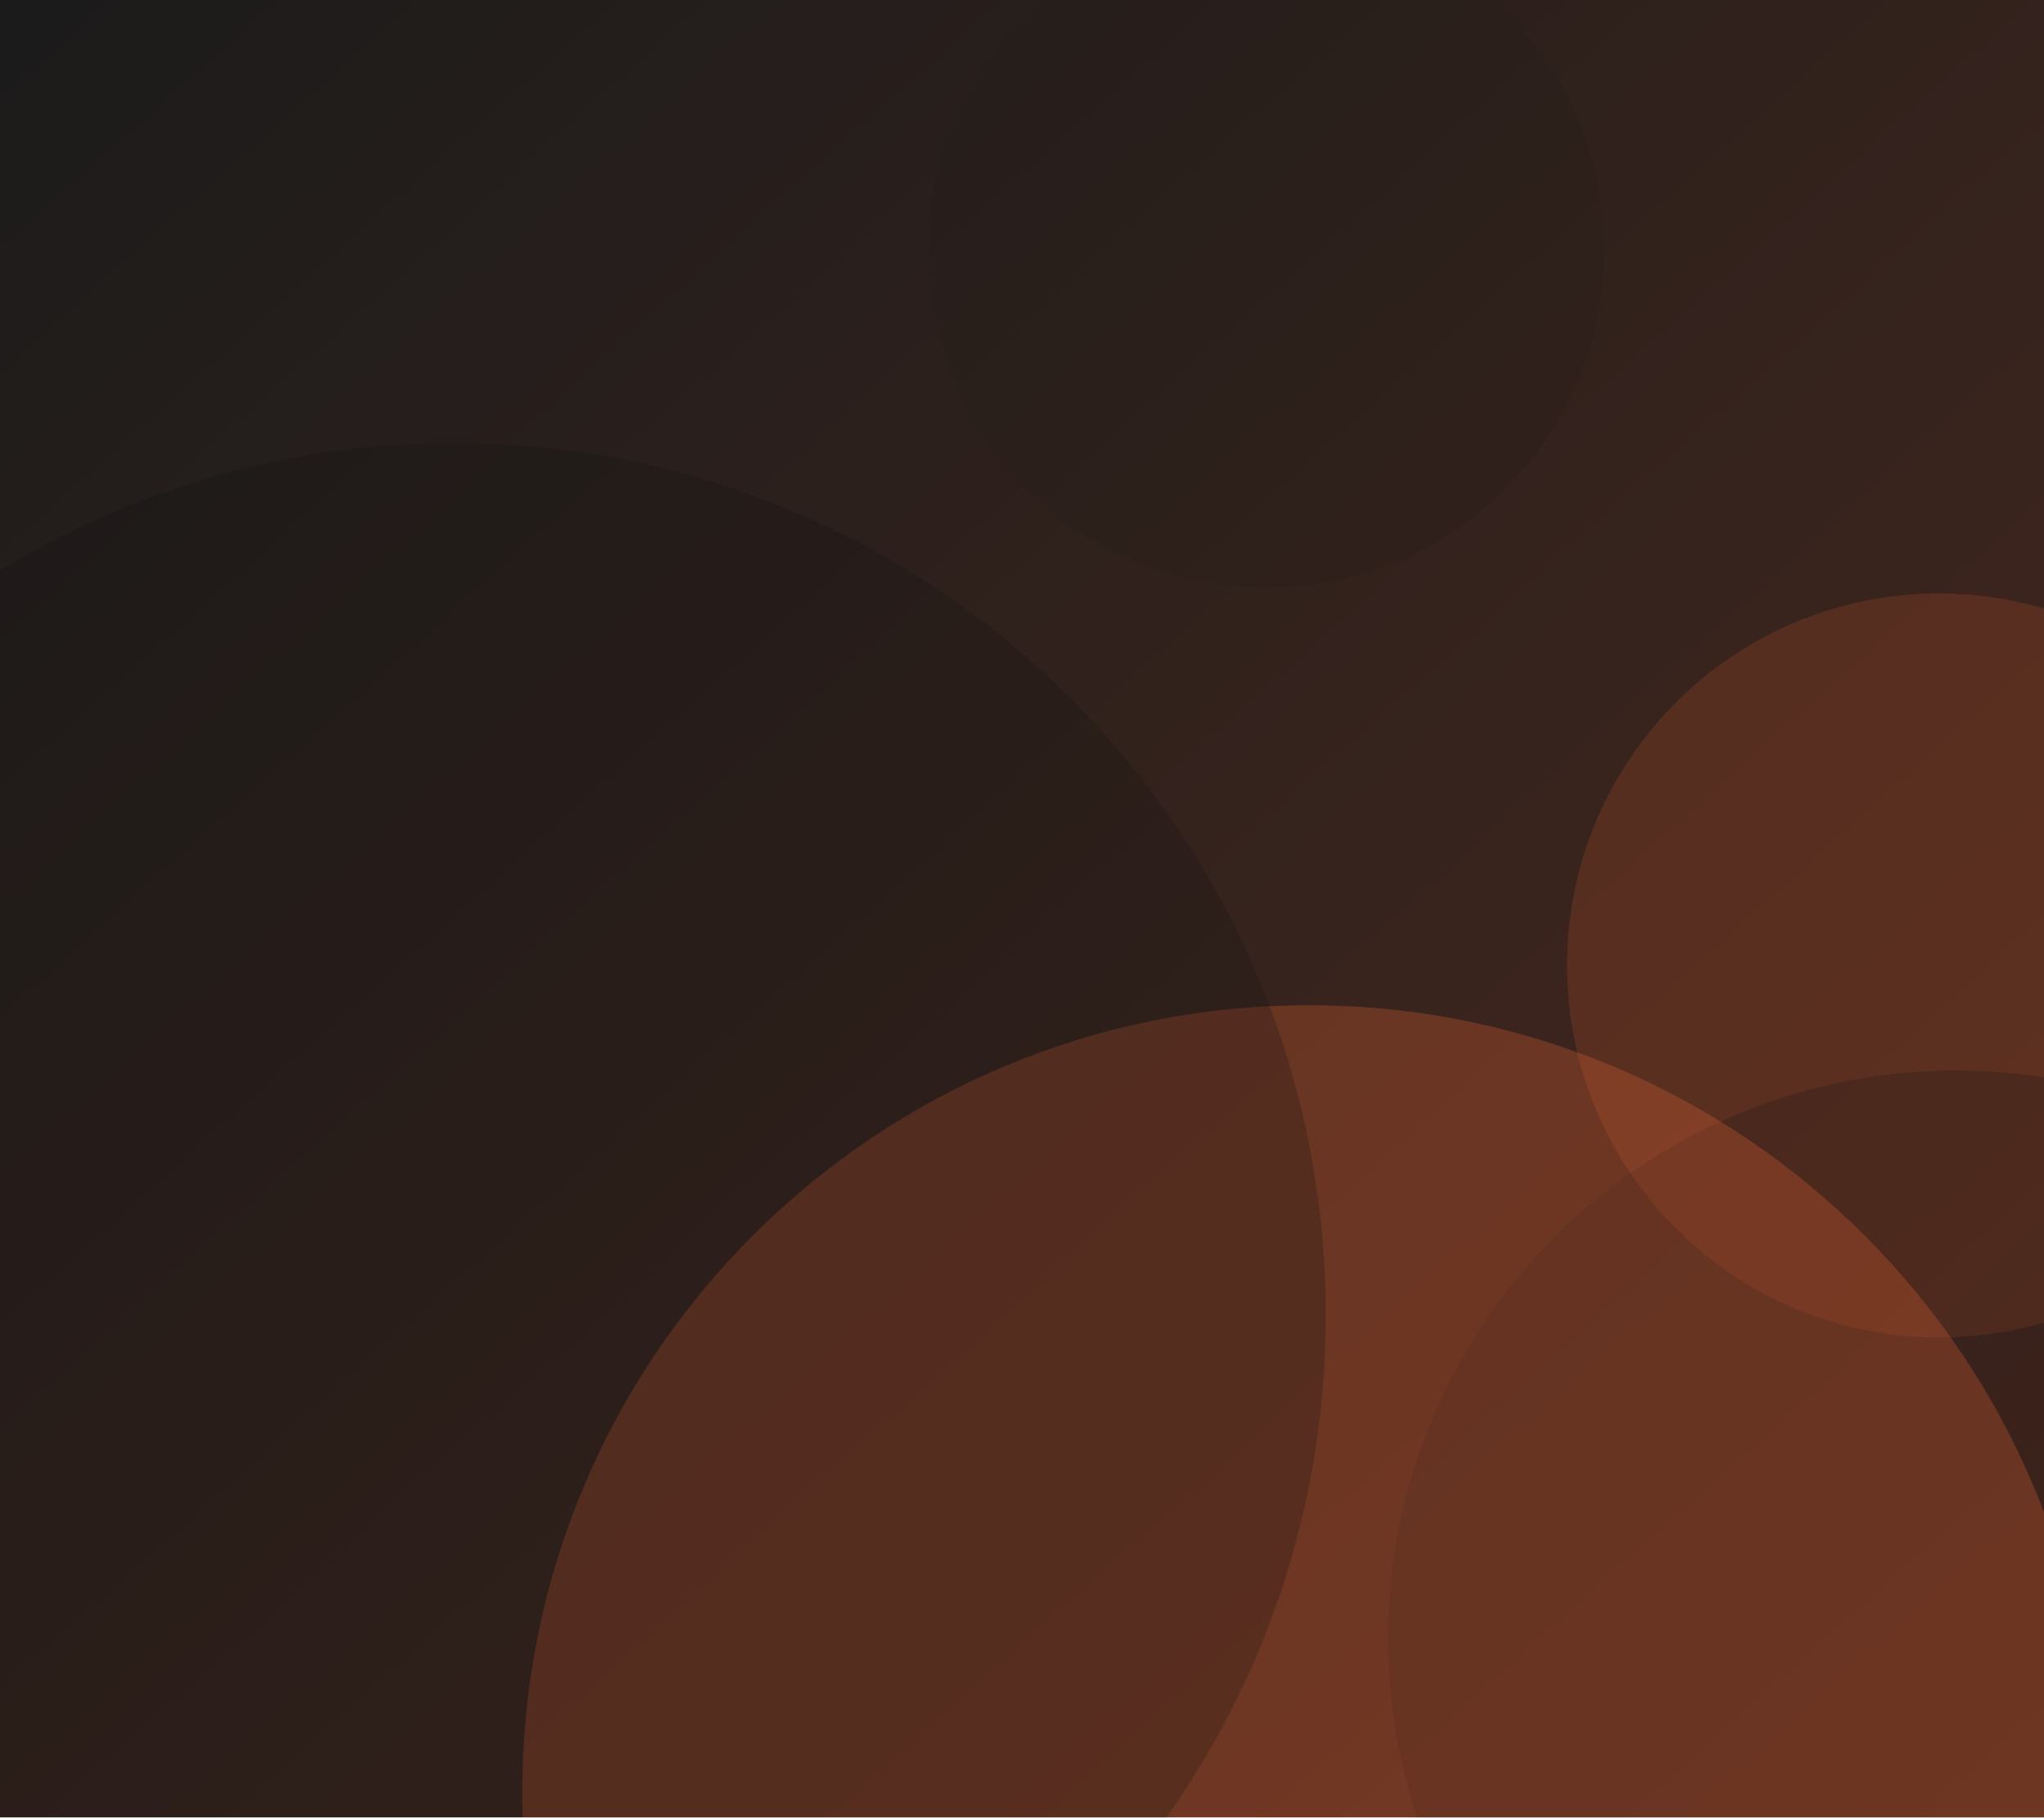
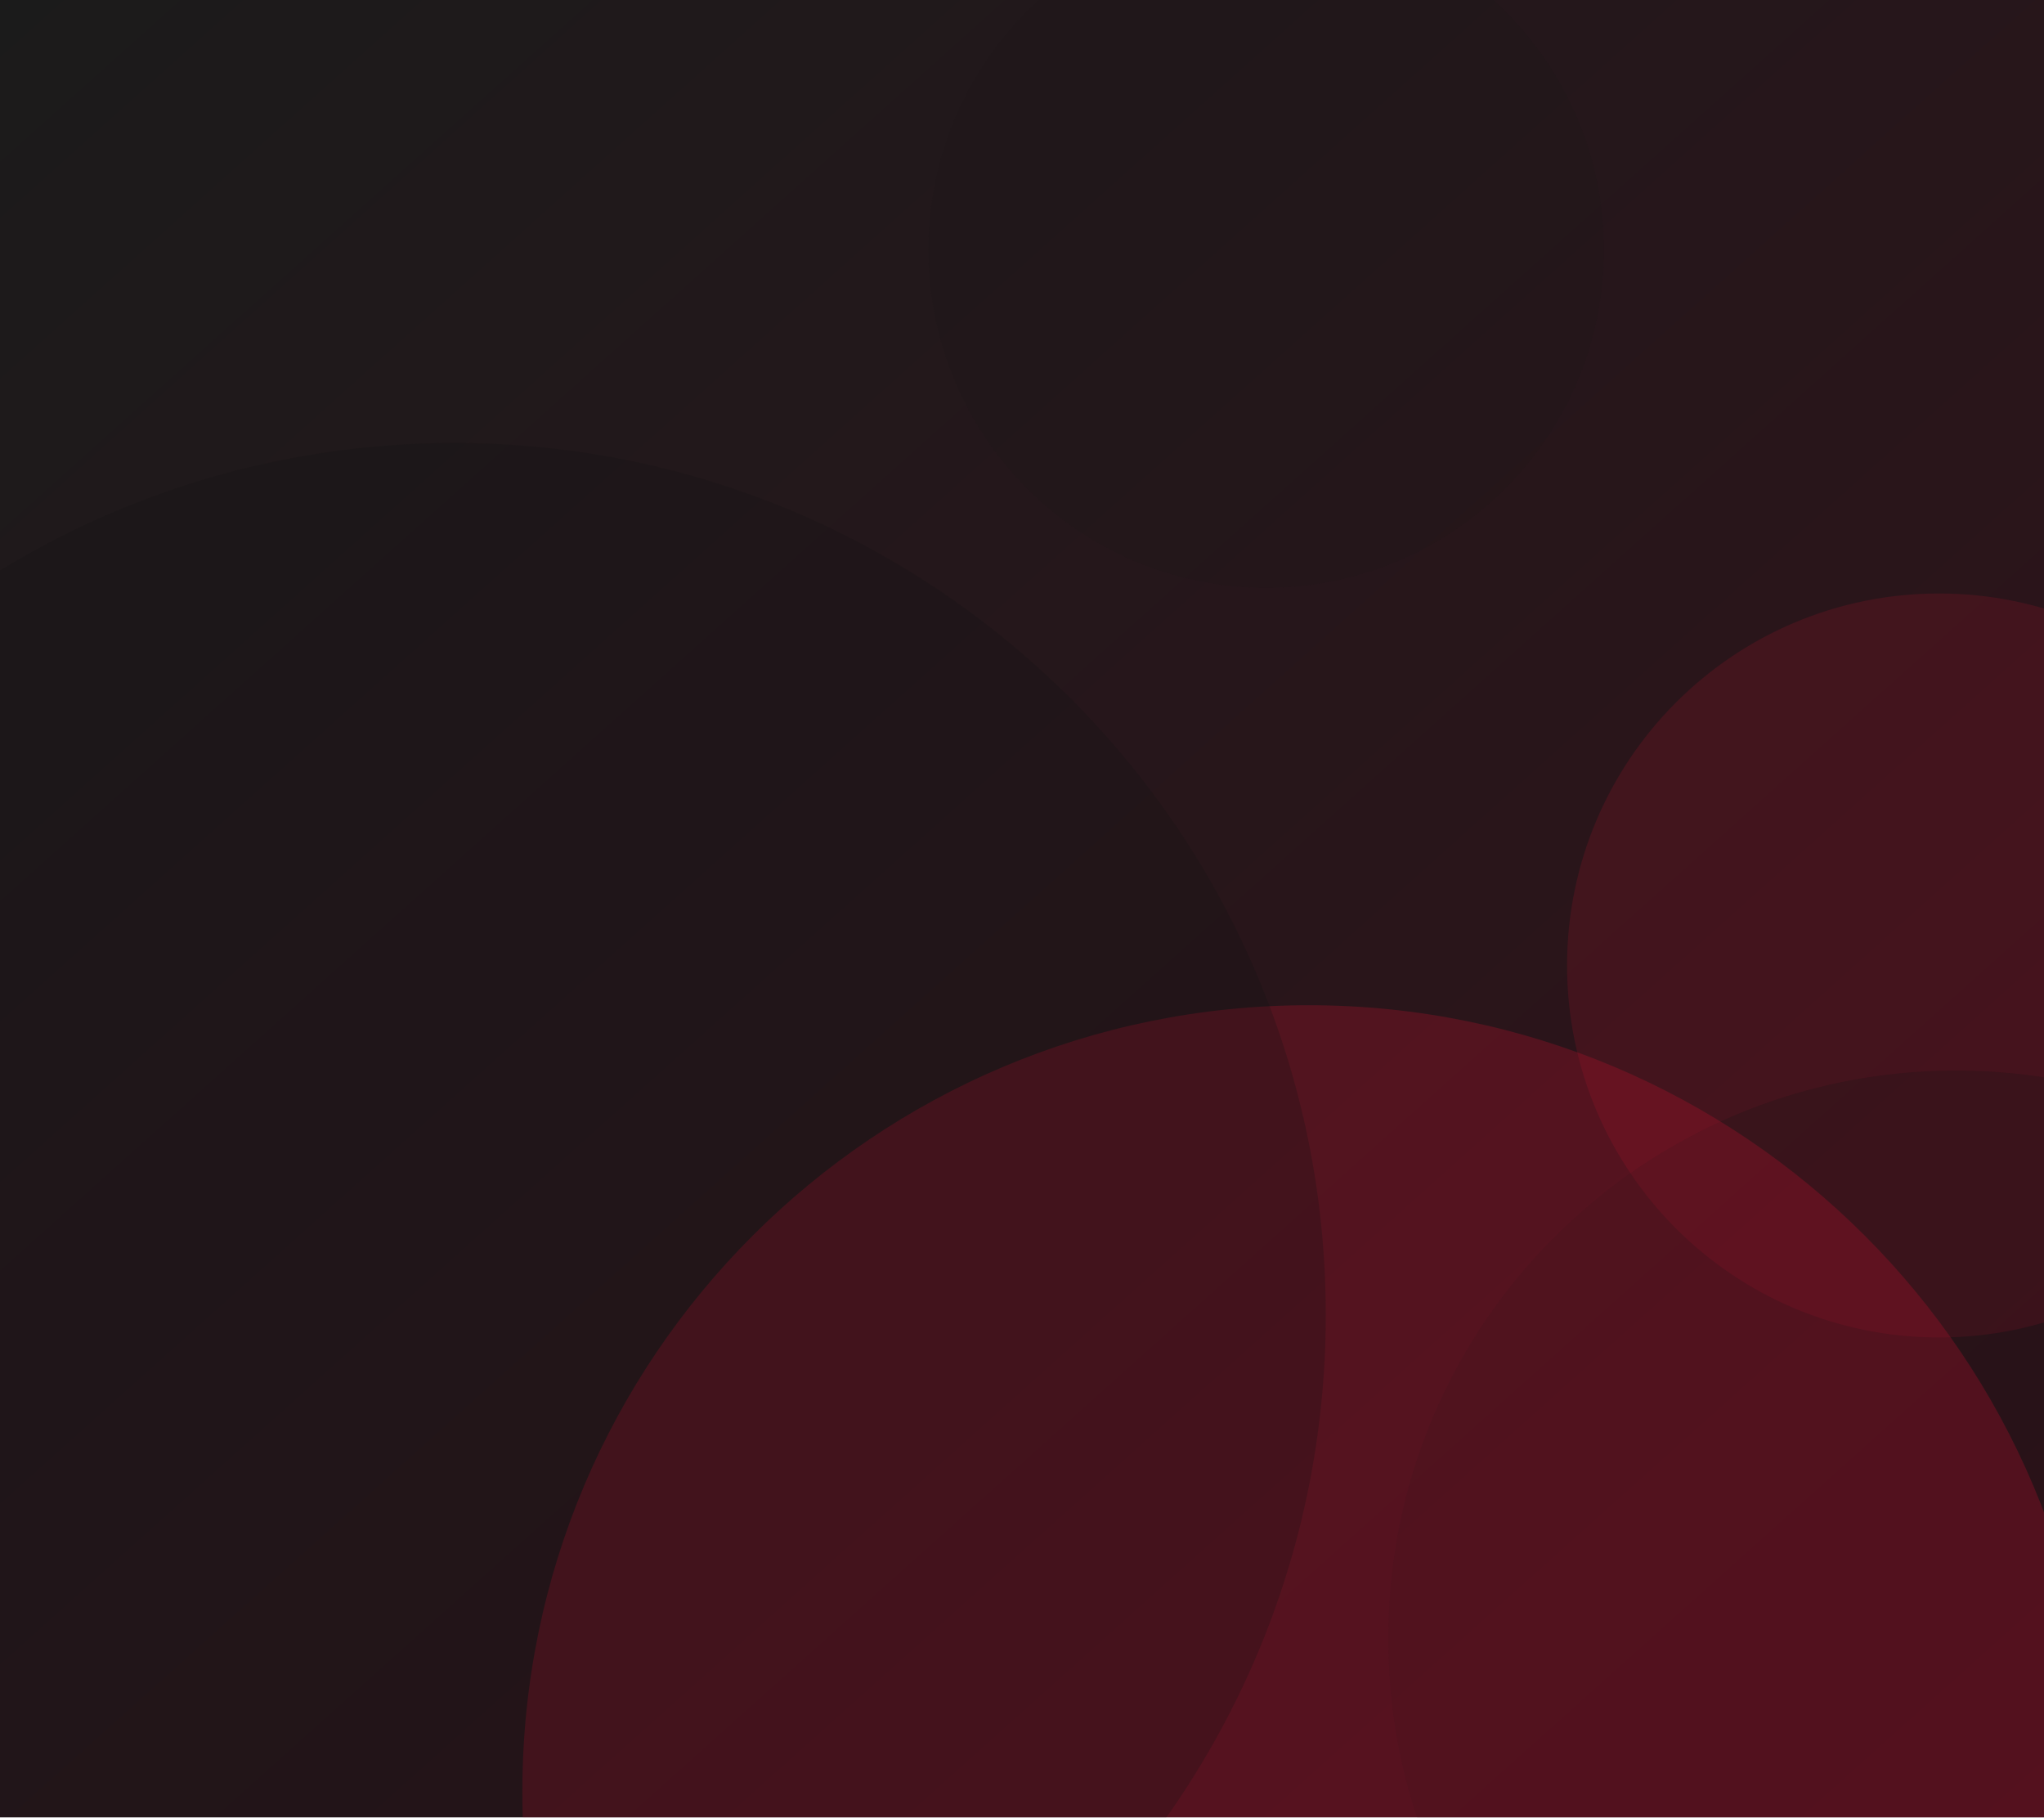
<svg xmlns="http://www.w3.org/2000/svg" viewBox="0 0 720 640" width="720" height="640" role="img">
  <defs>
    <linearGradient id="g2" x1="0" y1="0" x2="1" y2="1">
      <stop offset="0" stop-color="#1b1b1b" />
-       <stop offset="1" stop-color="#4b291e" />
+       <stop offset="1" stop-color="#32111a" />
    </linearGradient>
    <clipPath id="c2">
      <rect width="720" height="640" />
    </clipPath>
  </defs>
  <g clip-path="url(#c2)">
    <rect width="720" height="640" fill="url(#g2)" />
    <circle cx="446" cy="88" r="119" fill="#111111" opacity="0.106" />
-     <circle cx="683" cy="340" r="131" fill="#f26936" opacity="0.157" />
+     <circle cx="683" cy="340" r="131" fill="#c8102e" opacity="0.157" />
    <circle cx="689" cy="577" r="200" fill="#111111" opacity="0.223" />
-     <circle cx="461" cy="631" r="277" fill="#f26936" opacity="0.259" />
+     <circle cx="461" cy="631" r="277" fill="#c8102e" opacity="0.259" />
    <circle cx="160" cy="463" r="307" fill="#111111" opacity="0.239" />
  </g>
</svg>
